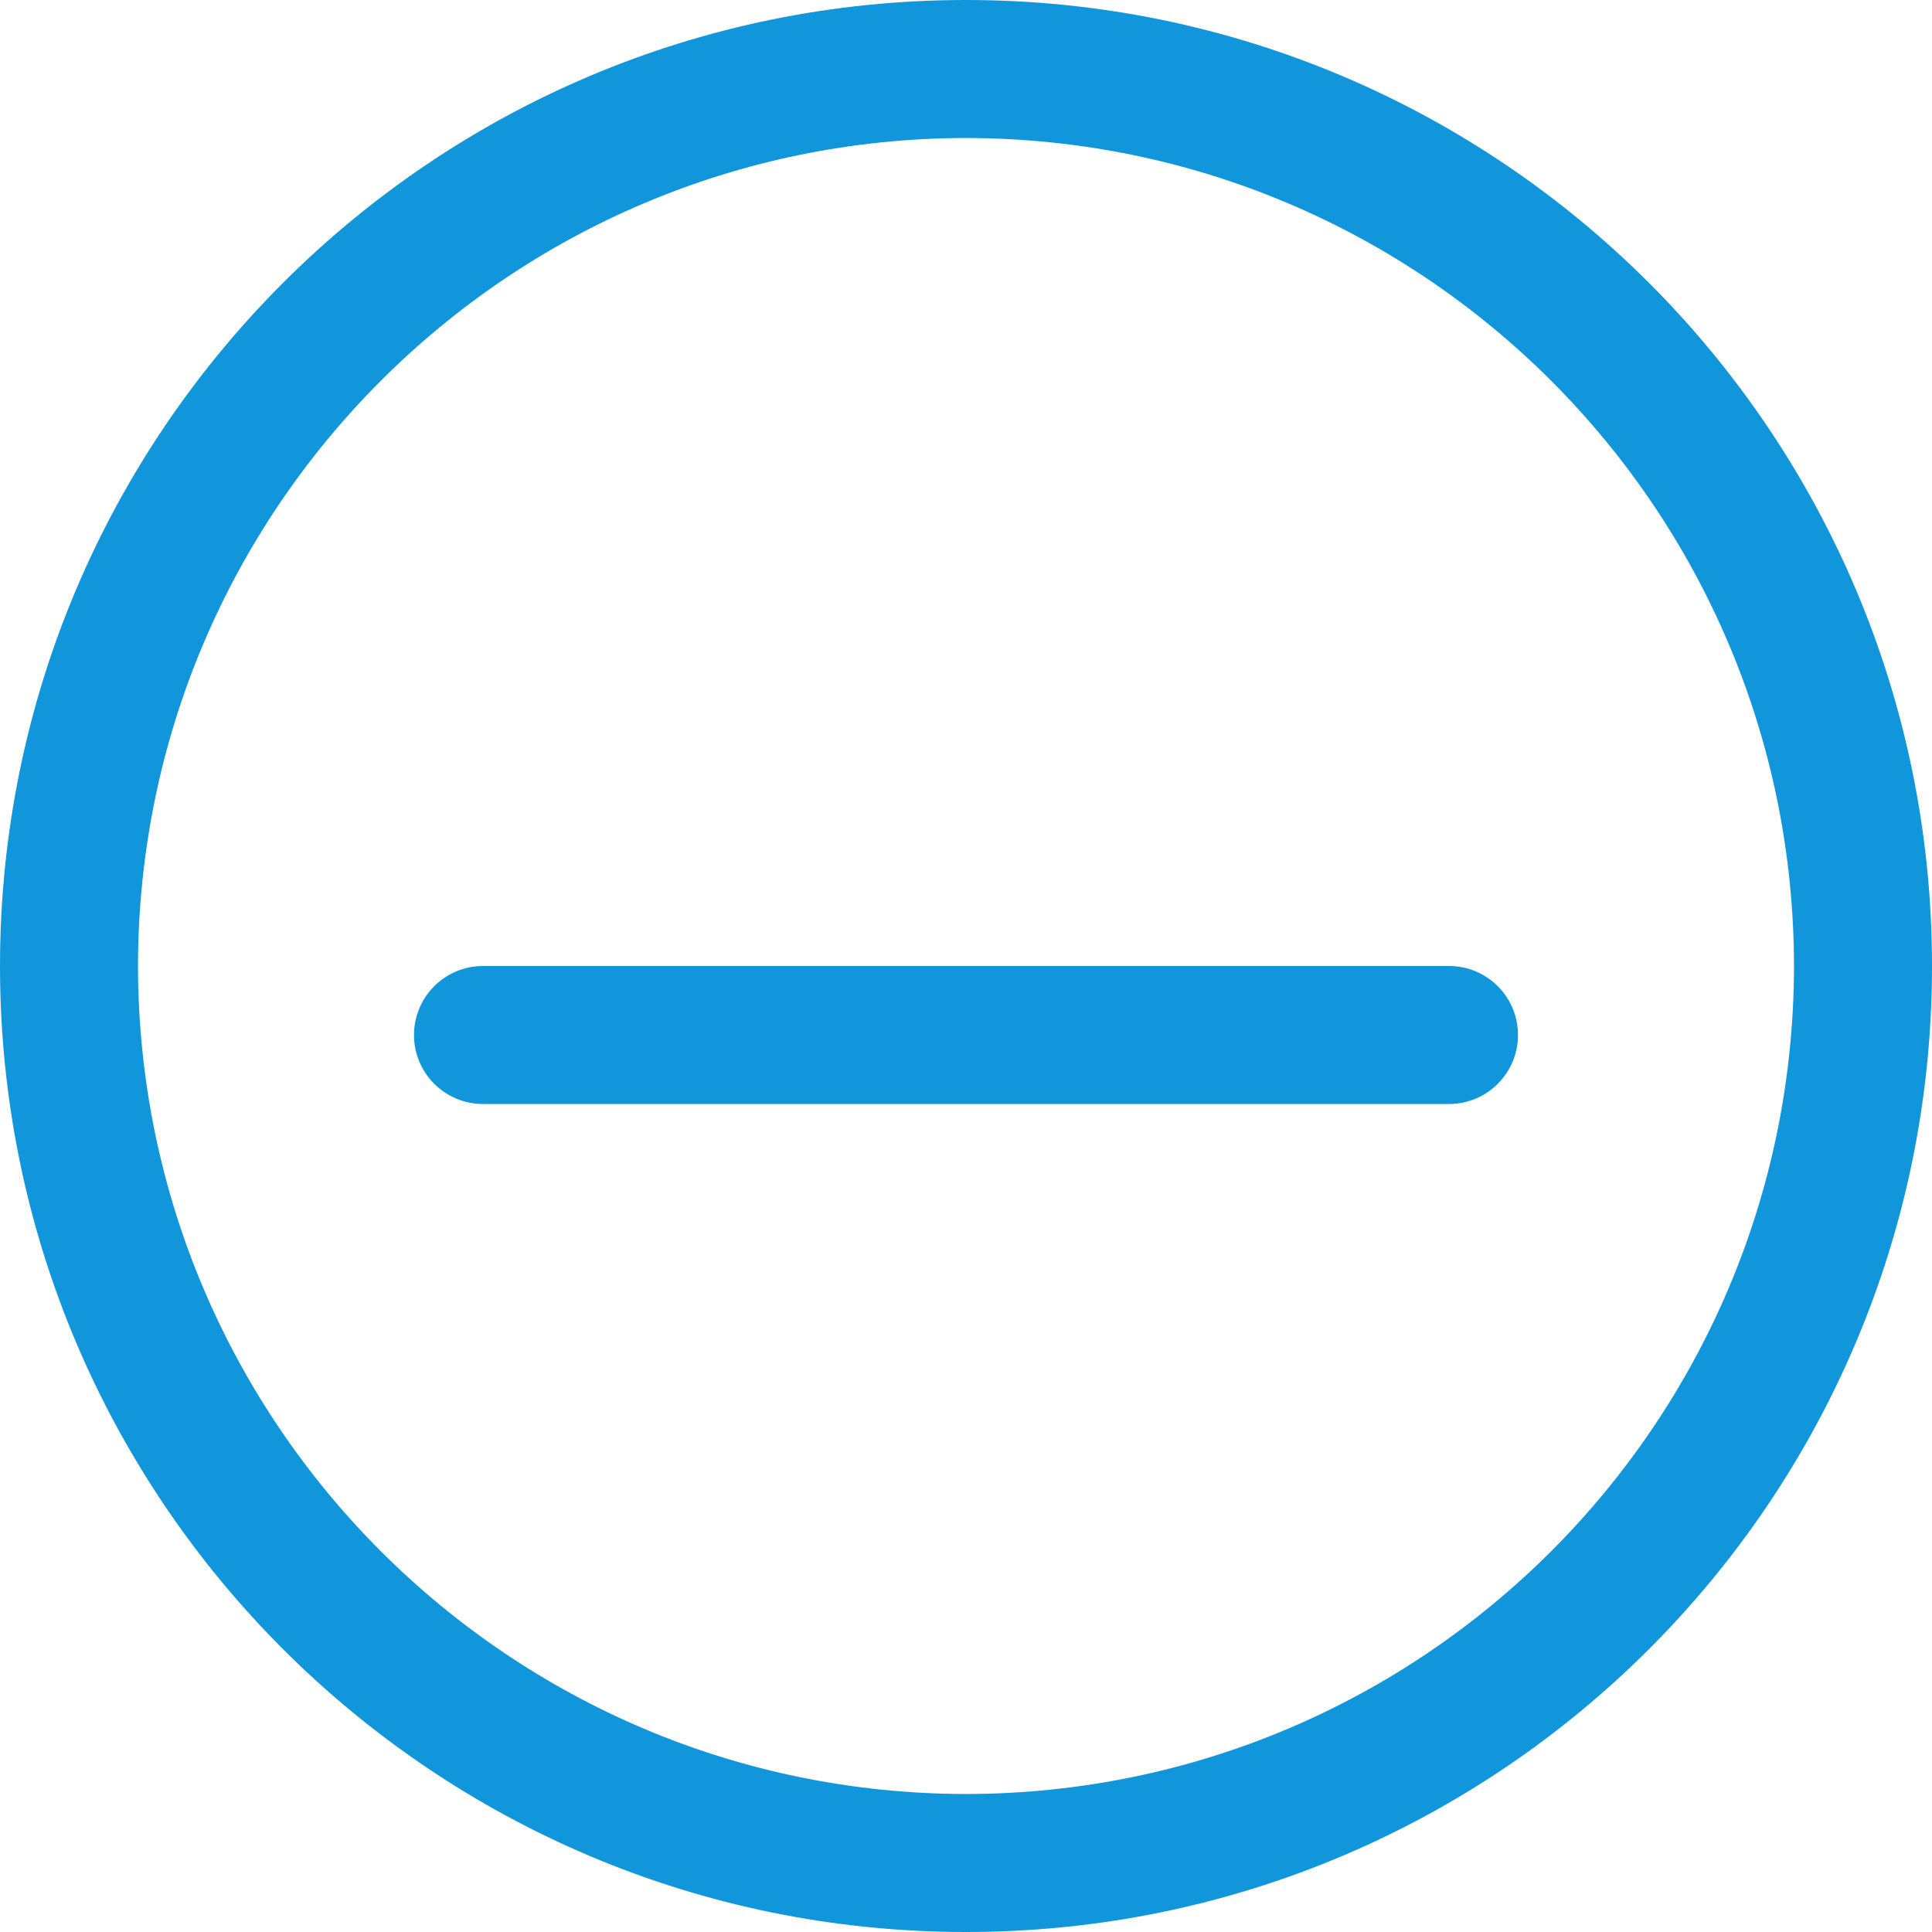
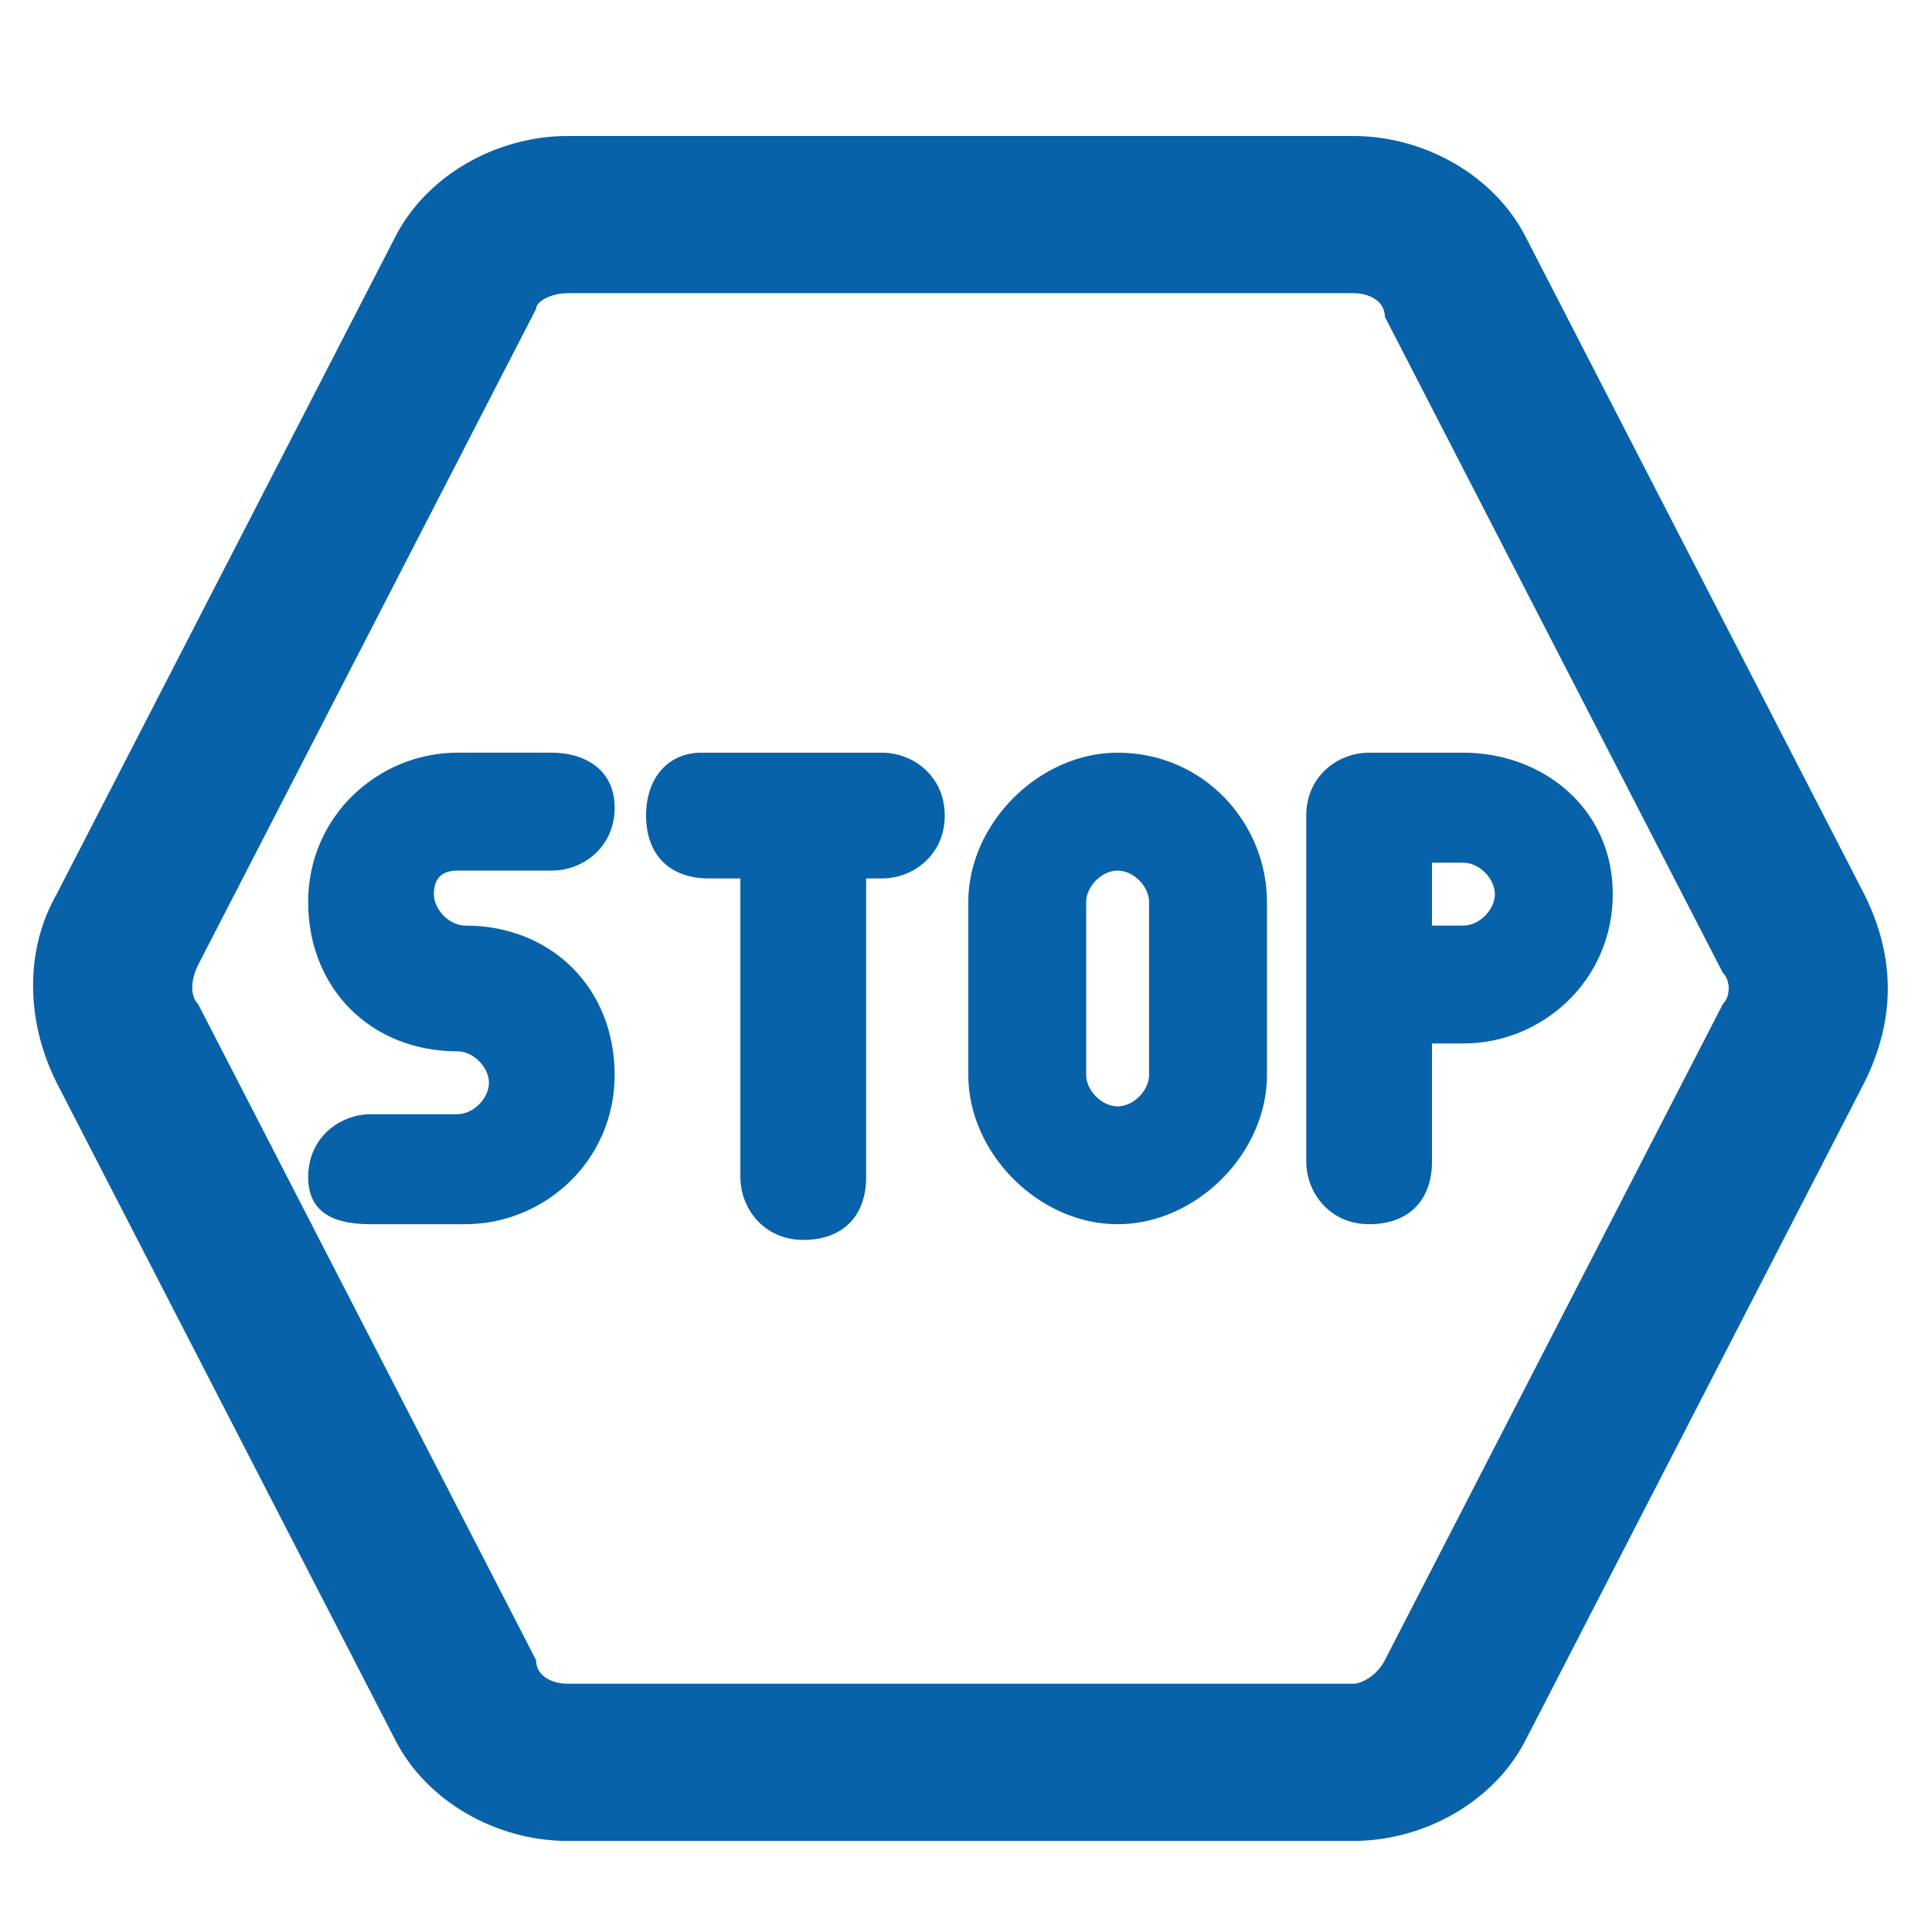
- <svg xmlns="http://www.w3.org/2000/svg" t="1713018516927" class="icon" viewBox="0 0 1024 1024" version="1.1" p-id="4578" width="64" height="64">
-   <path d="M0 512a512 512 0 0 1 512-512 512 512 0 0 1 512 512 512 512 0 0 1-512 512 512 512 0 0 1-512-512z m73.143 0a439.369 439.369 0 0 0 438.857 438.857 439.369 439.369 0 0 0 438.857-438.857 439.369 439.369 0 0 0-438.857-438.857 439.369 439.369 0 0 0-438.857 438.857z m182.857 73.143a36.571 36.571 0 0 1-36.571-36.571 36.571 36.571 0 0 1 36.571-36.571h512a36.571 36.571 0 0 1 36.571 36.571 36.571 36.571 0 0 1-36.571 36.571z" fill="#1296db" p-id="4579" />
+ <svg xmlns="http://www.w3.org/2000/svg" t="1713231949077" class="icon" viewBox="0 0 1024 1024" version="1.1" p-id="5765" width="64" height="64">
+   <path d="M988.078 473.918l-179.105-347.691c-16.668-33.321-54.165-54.143-91.626-54.143H300.794c-37.504 0-74.966 20.822-91.648 54.143L30.027 473.918c-16.661 29.152-16.661 66.657 0 99.971l179.12 347.67c16.682 33.336 54.143 54.165 91.648 54.165h416.559c37.461 0 74.958-20.829 91.626-54.165l179.098-347.67c16.661-33.314 16.661-66.65 0-99.971z m-74.966 58.312l-179.105 347.684c-4.176 8.33-12.506 12.492-16.653 12.492H300.794c-8.33 0-16.661-4.162-16.661-12.492l-179.105-347.684c-4.183-4.169-4.183-12.492 0-20.822l179.105-347.67c0-4.183 8.33-8.352 16.661-8.352h416.559c8.323 0 16.653 4.169 16.653 12.514l179.105 347.67c4.19 4.162 4.19 12.492 0 16.661z m0 0" fill="#0862A9" p-id="5766" />
+   <path d="M242.482 461.426h49.975c16.661 0 33.321-12.492 33.321-33.321 0-20.844-16.661-29.174-33.321-29.174h-49.975c-41.666 0-79.149 33.336-79.149 79.149s33.321 79.149 79.149 79.149c8.33 0 16.661 8.33 16.661 16.661s-8.33 16.661-16.661 16.661h-45.828c-16.661 0-33.321 12.492-33.321 33.321 0 20.822 16.661 24.984 33.321 24.984h49.975c41.666 0 79.149-33.314 79.149-79.127 0-45.835-33.321-79.149-79.149-79.149-8.33 0-16.661-8.33-16.661-16.661 0.007-8.323 4.19-12.492 12.514-12.492z m224.94-62.488H371.613c-16.661 0-29.174 12.492-29.174 33.336 0 20.822 12.514 33.321 33.314 33.321h16.661V623.87c0 16.653 12.514 33.314 33.343 33.314s33.314-12.492 33.314-33.314V465.594h8.352c16.661 0 33.321-12.499 33.321-33.321 0-20.844-16.661-33.336-33.321-33.336z m124.94 0c-41.644 0-79.149 37.504-79.149 79.149v91.648c0 41.652 37.504 79.127 79.149 79.127 41.652 0 79.156-37.483 79.156-79.127V478.086c0-41.652-33.314-79.149-79.156-79.149z m16.668 170.789c0 8.33-8.33 16.668-16.668 16.668-8.323 0-16.661-8.33-16.661-16.668V478.086c0-8.33 8.33-16.661 16.661-16.661s16.668 8.33 16.668 16.661v91.641z m166.628-170.789h-49.982c-16.661 0-33.336 12.492-33.336 33.336v183.267c0 16.668 12.492 33.314 33.336 33.314 20.808 0 33.314-12.492 33.314-33.314v-62.467h16.668c41.644 0 79.149-33.336 79.149-79.156 0-45.813-37.504-74.98-79.149-74.98z m0 91.641h-16.668v-33.321h16.668c8.323 0 16.653 8.33 16.653 16.661s-8.33 16.661-16.653 16.661z m0 0" fill="#0862A9" p-id="5767" />
</svg>
